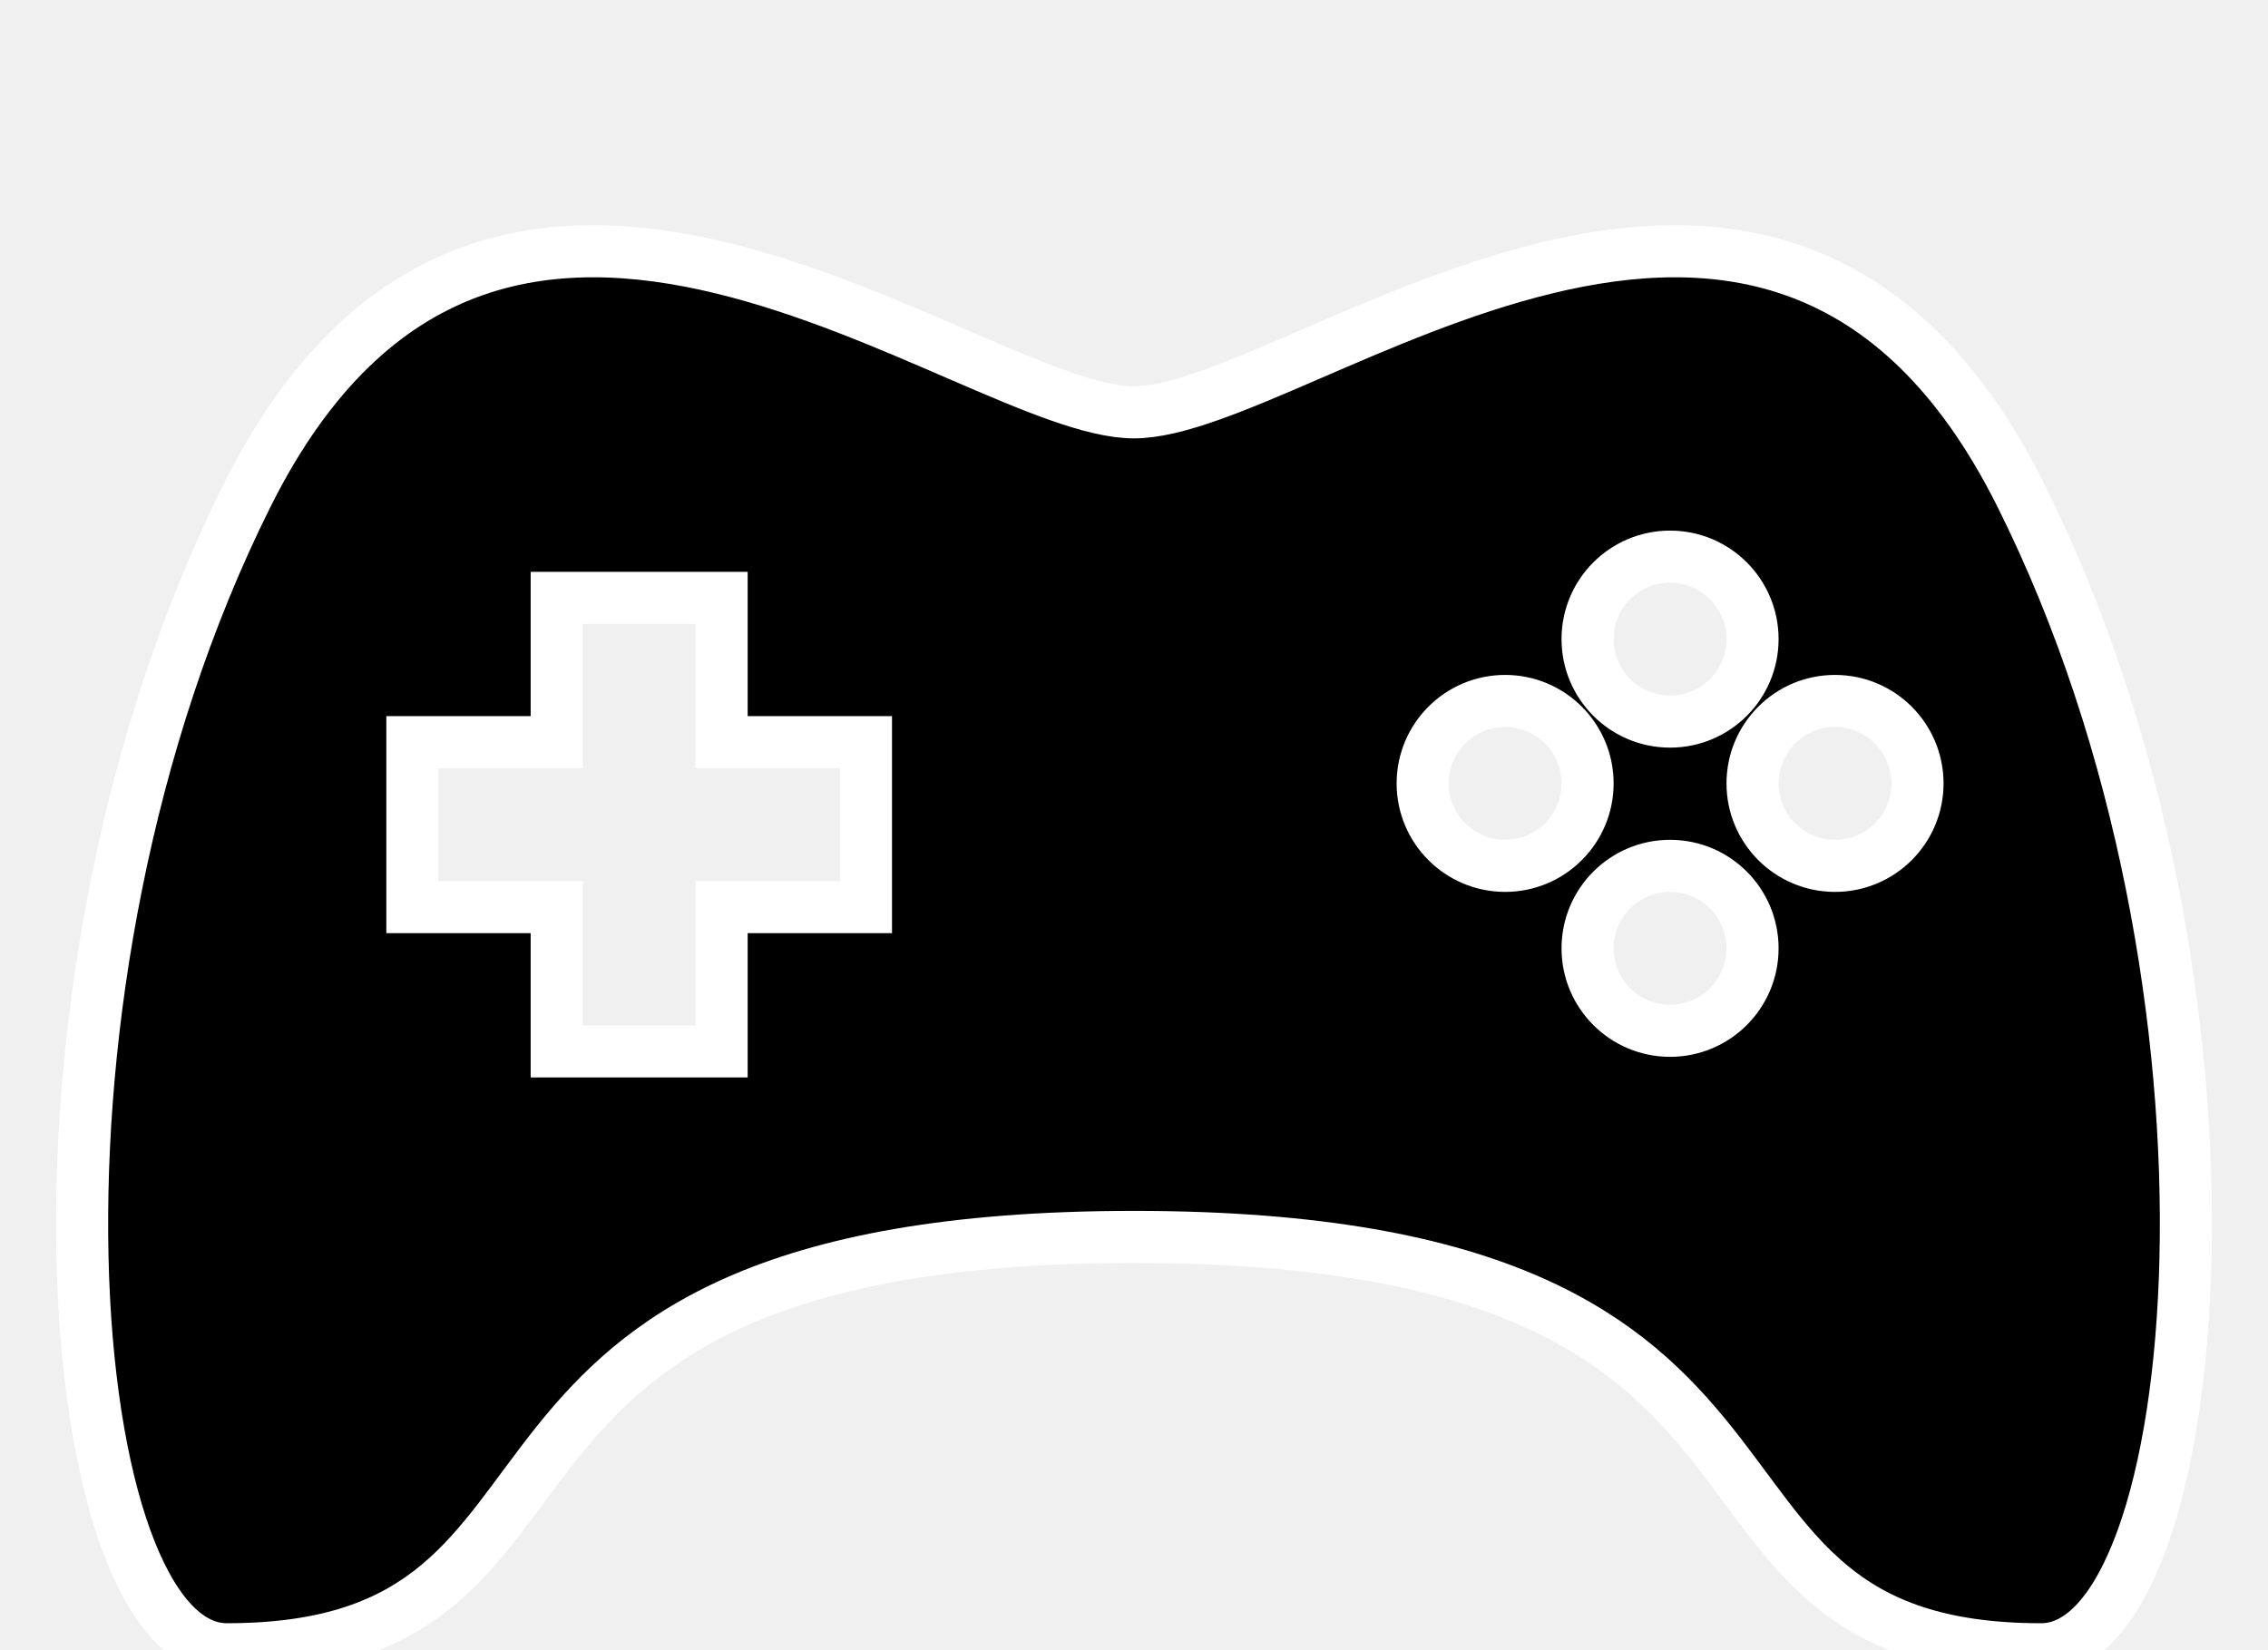
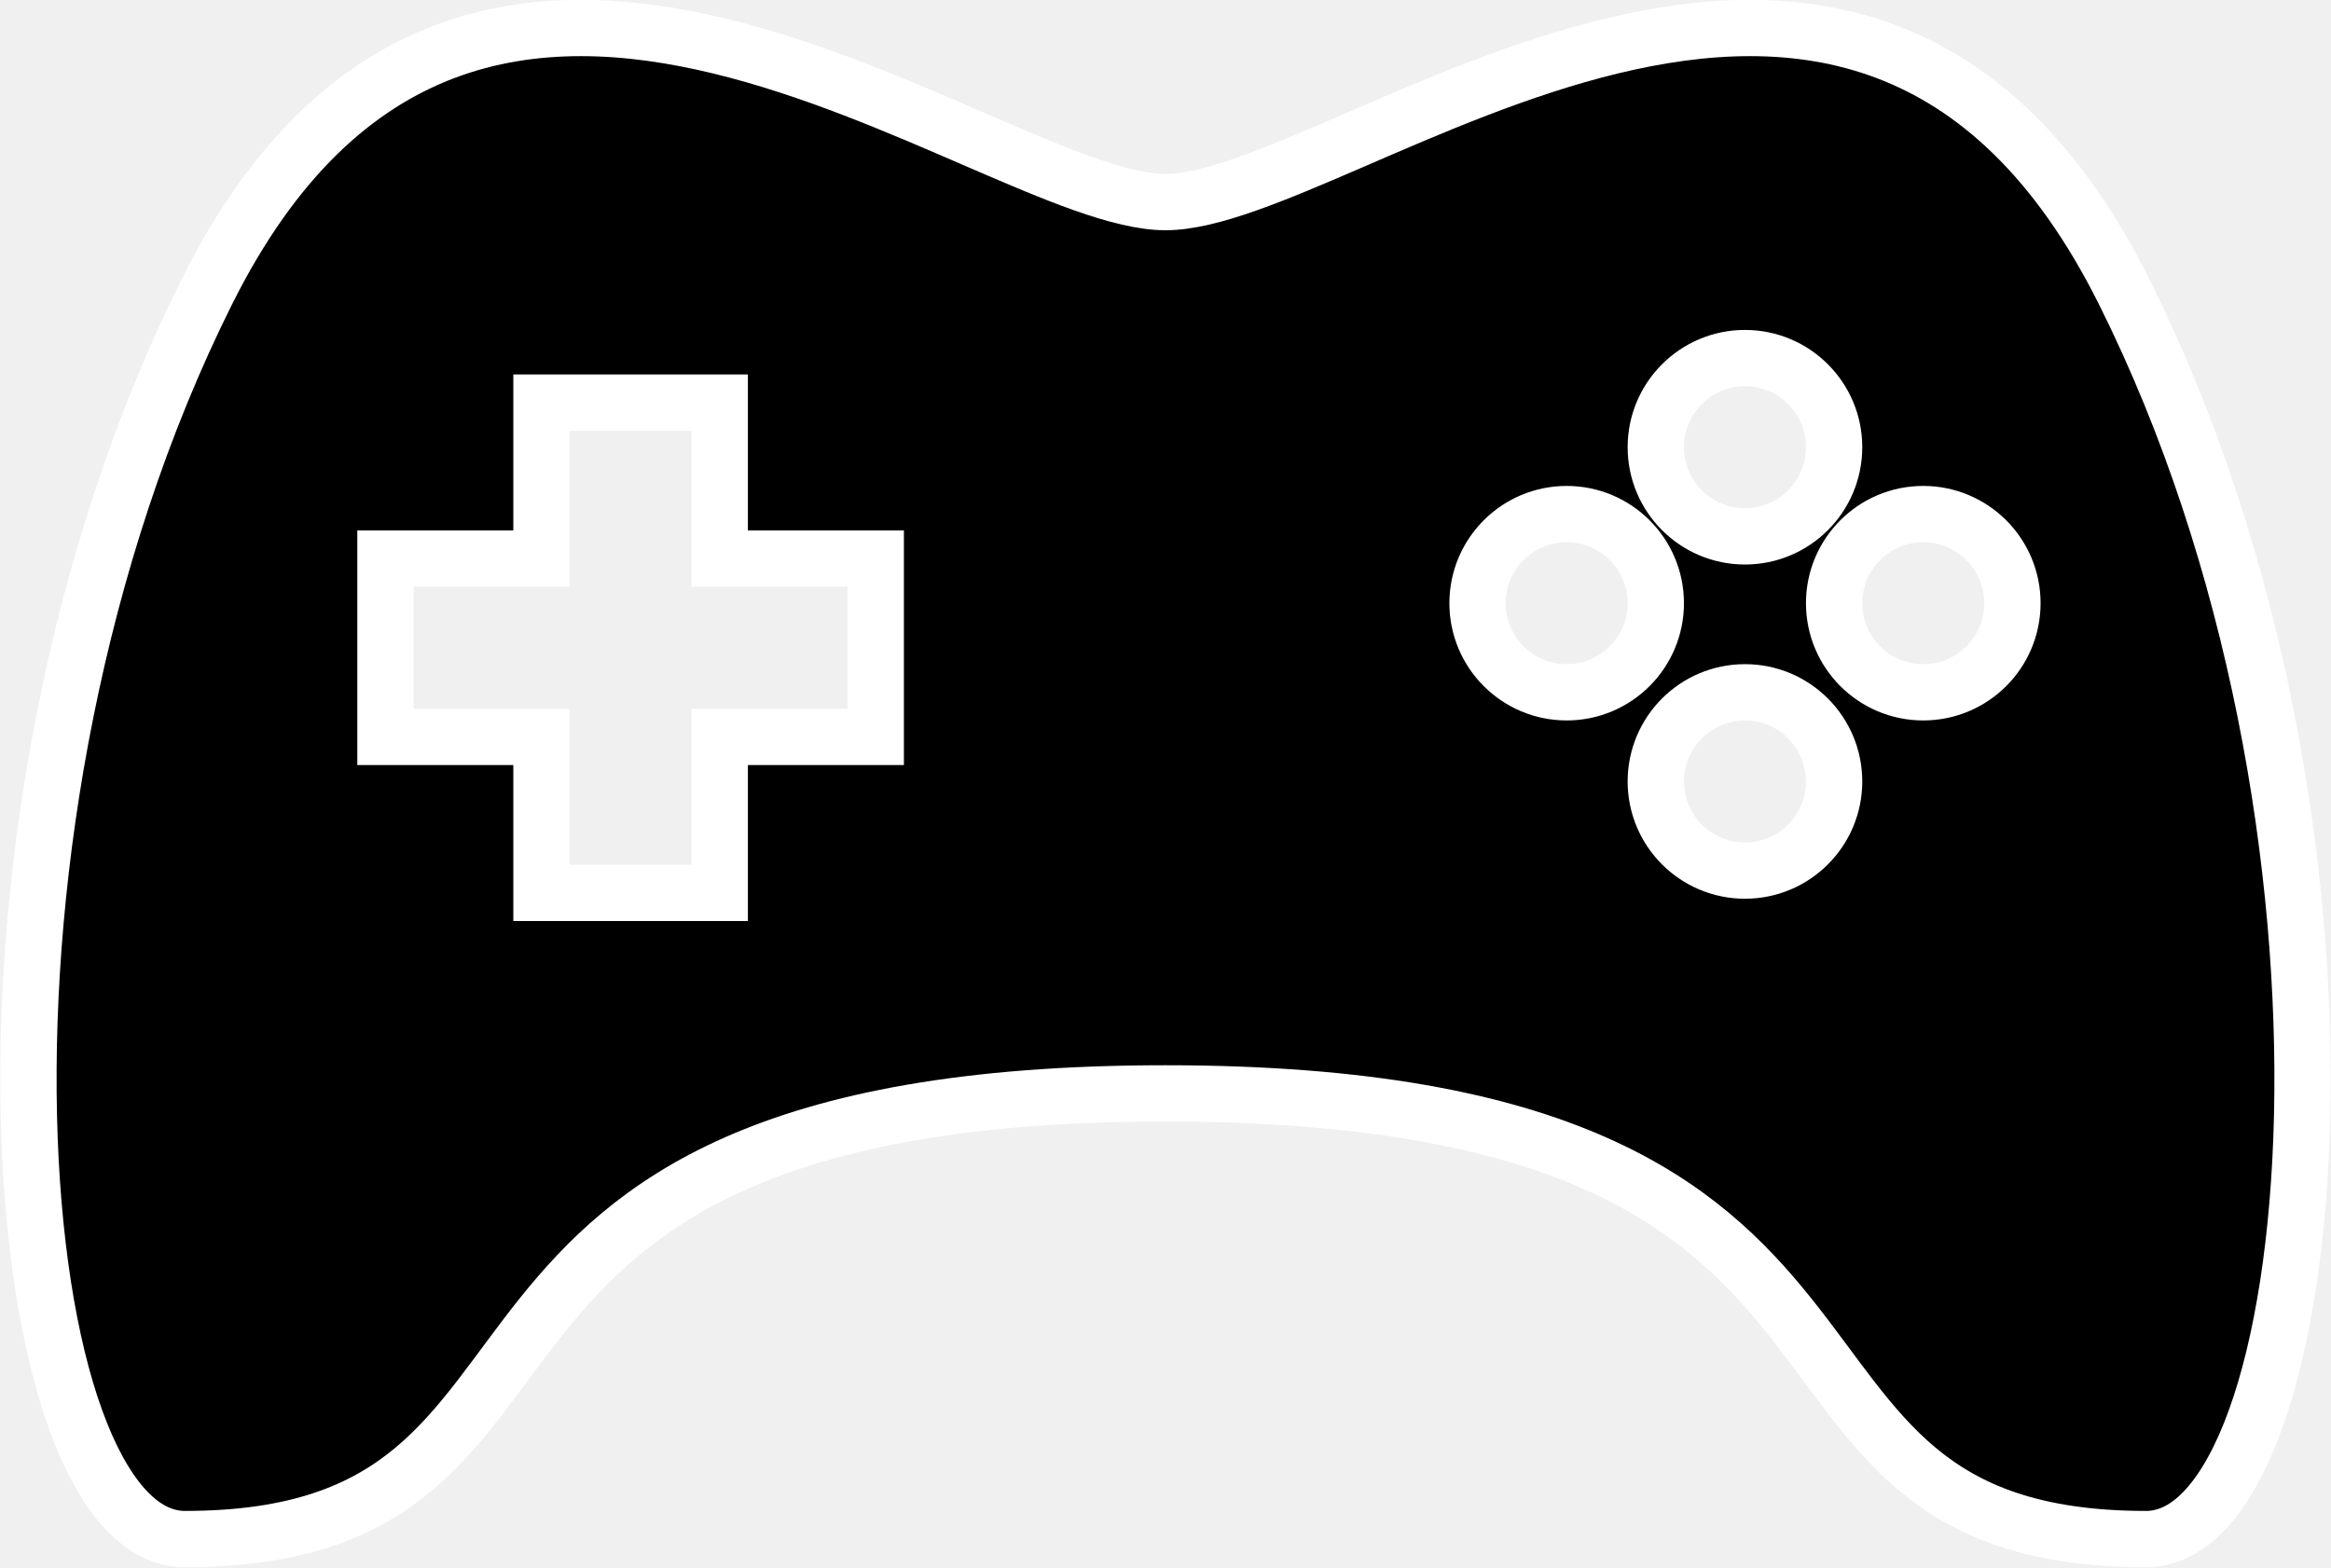
- <svg xmlns="http://www.w3.org/2000/svg" version="1.1" viewBox="16.229 20.583 43.542 31.667" preserveAspectRatio="xMidyMid meet">
+ <svg xmlns="http://www.w3.org/2000/svg" version="1.1" viewBox="17.3 24.91 41.4 27.84" preserveAspectRatio="xMidyMid meet">
  <path stroke="#FFFFFF" stroke-opacity="1" d="M 38,28.5C 41.167,28.5 50.271,20.583 55.021,30.083C 59.771,39.583 58.583,52.25 55.417,52.25C 47.5,52.25 52.25,44.333 38,44.333C 23.75,44.333 28.5,52.25 20.583,52.25C 17.417,52.25 16.229,39.583 20.979,30.083C 25.729,20.583 34.833,28.5 38,28.5 Z M 26.917,32.062L 26.917,34.833L 24.146,34.833L 24.146,38L 26.917,38L 26.917,40.771L 30.083,40.771L 30.083,38L 32.854,38L 32.854,34.833L 30.083,34.833L 30.083,32.062L 26.917,32.062 Z M 45.125,34.042C 44.251,34.042 43.542,34.751 43.542,35.625C 43.542,36.499 44.251,37.208 45.125,37.208C 45.999,37.208 46.708,36.499 46.708,35.625C 46.708,34.751 45.999,34.042 45.125,34.042 Z M 48.292,31.271C 47.417,31.271 46.708,31.98 46.708,32.854C 46.708,33.729 47.417,34.438 48.292,34.438C 49.166,34.438 49.875,33.729 49.875,32.854C 49.875,31.98 49.166,31.271 48.292,31.271 Z M 48.292,37.208C 47.417,37.208 46.708,37.917 46.708,38.792C 46.708,39.666 47.417,40.375 48.292,40.375C 49.166,40.375 49.875,39.666 49.875,38.792C 49.875,37.917 49.166,37.208 48.292,37.208 Z M 51.458,34.042C 50.584,34.042 49.875,34.751 49.875,35.625C 49.875,36.499 50.584,37.208 51.458,37.208C 52.333,37.208 53.042,36.499 53.042,35.625C 53.042,34.751 52.333,34.042 51.458,34.042 Z " />
</svg>
